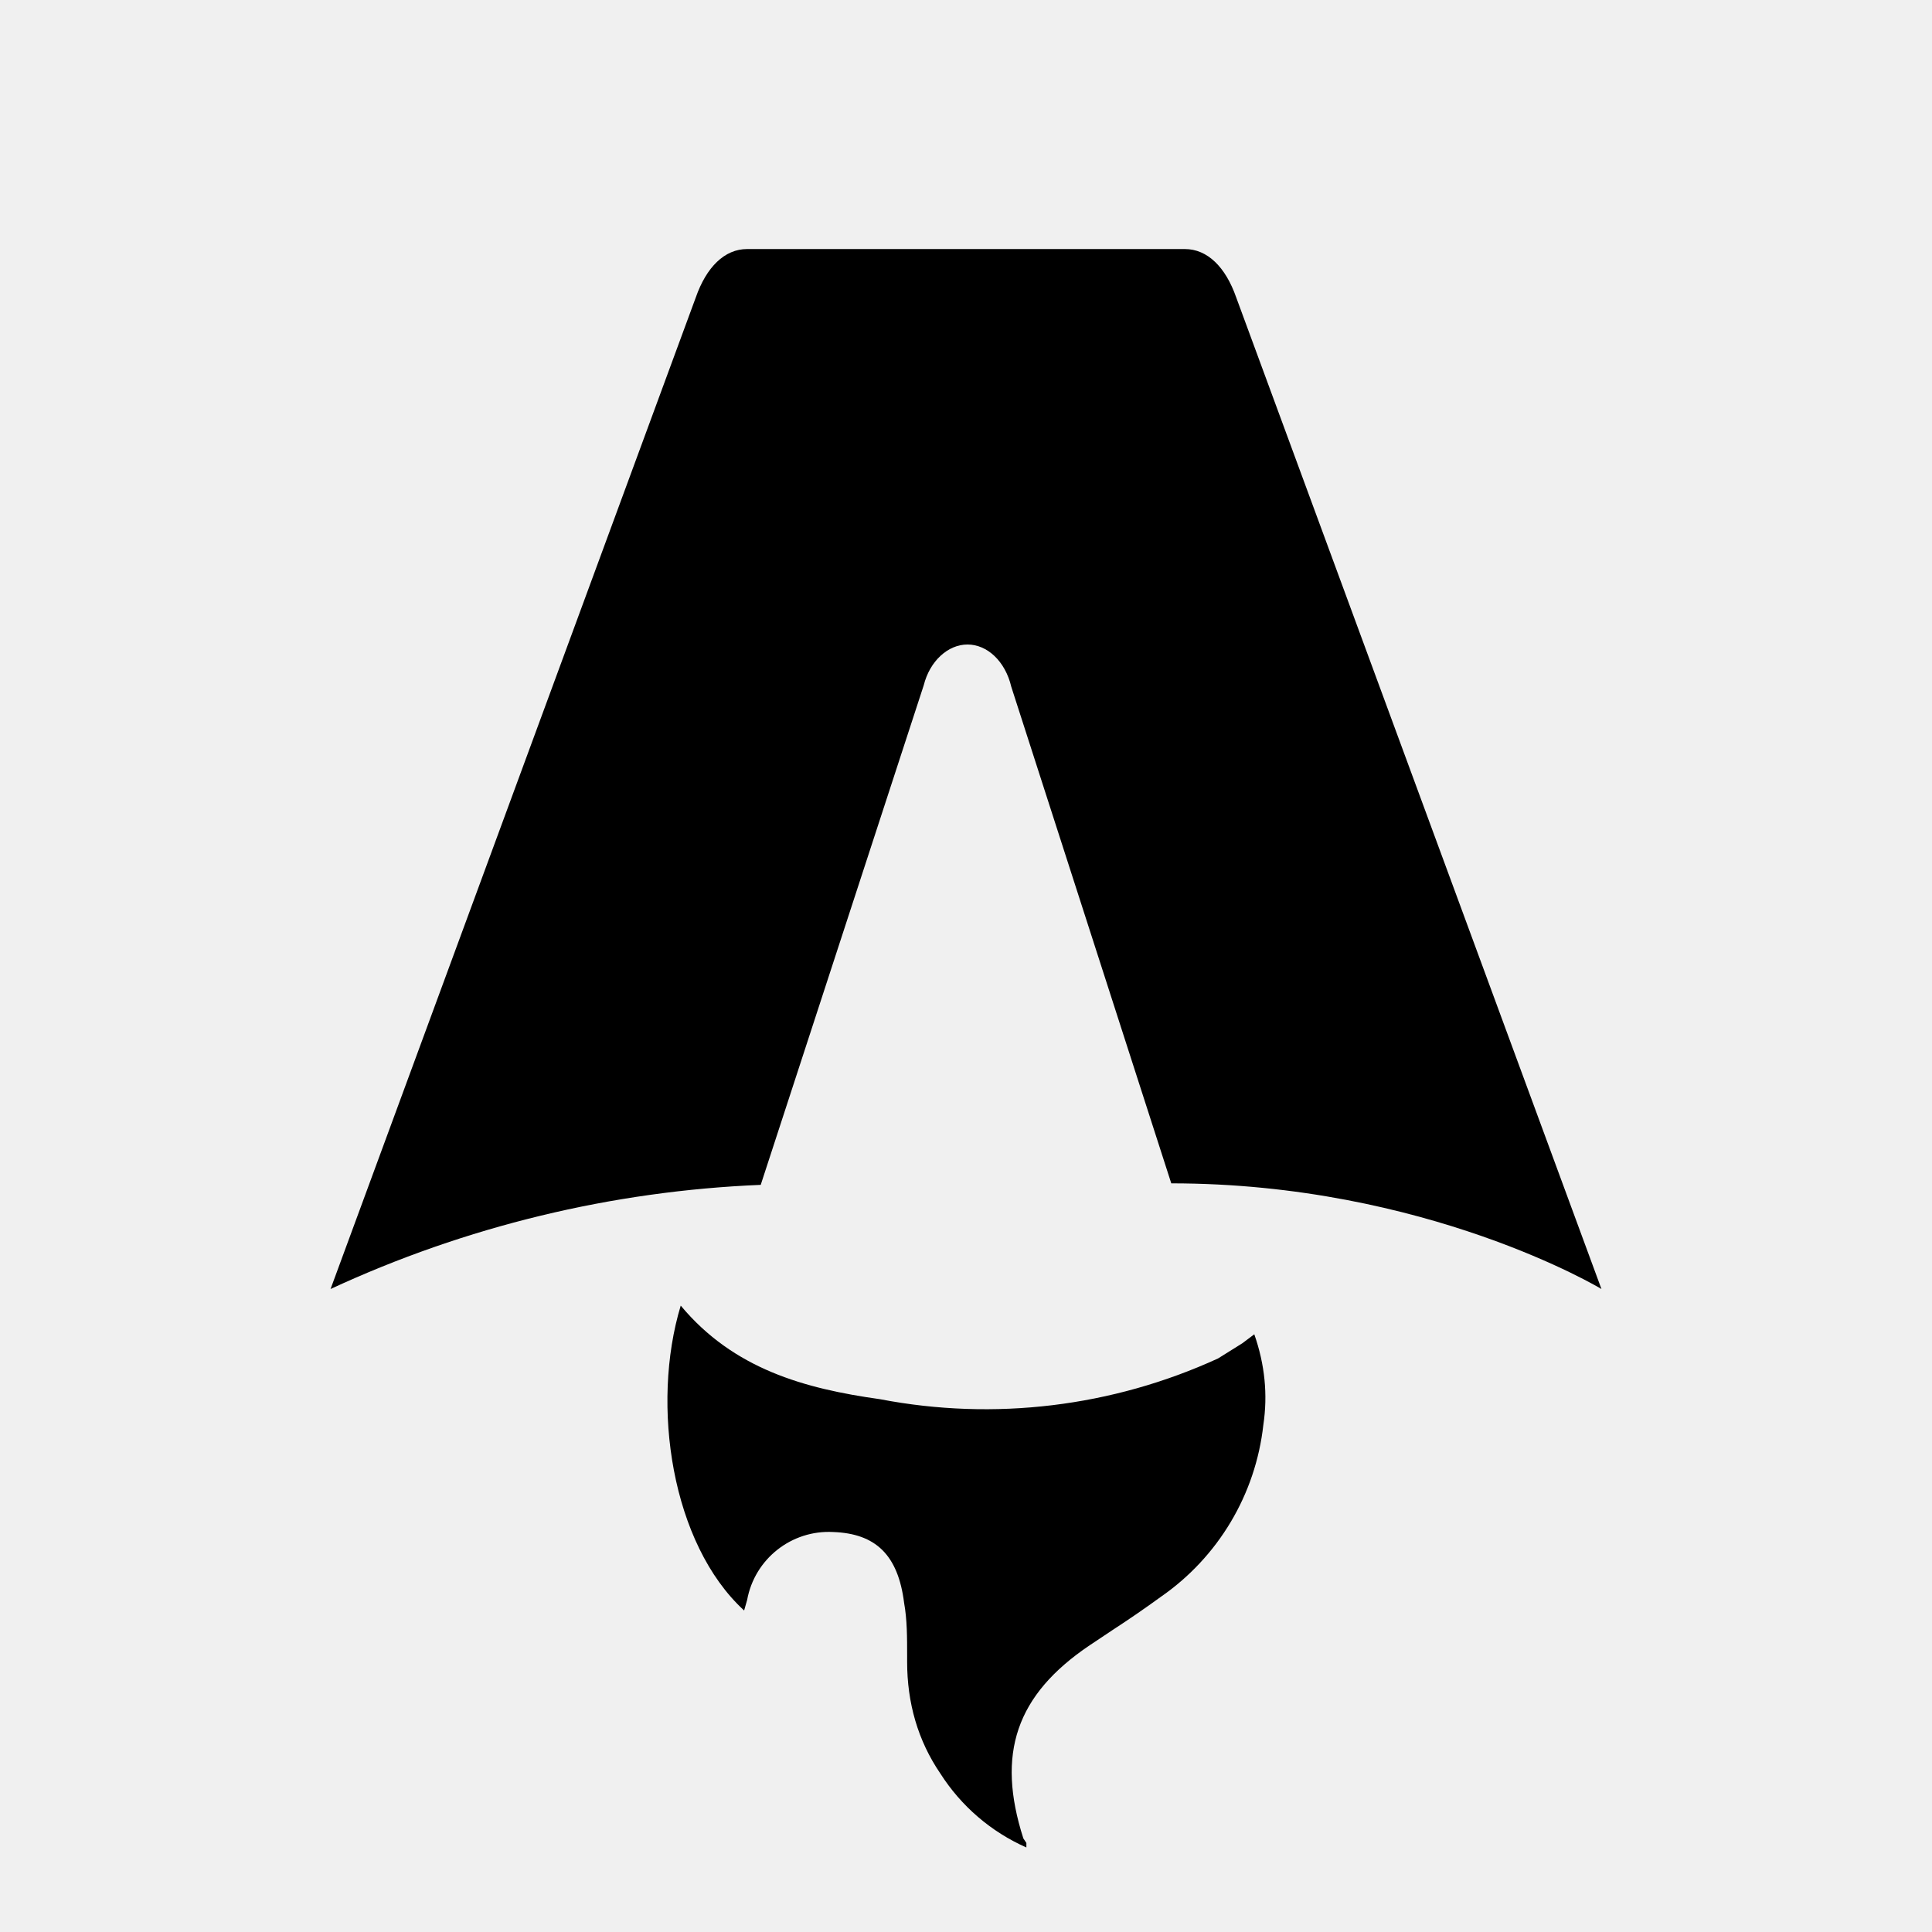
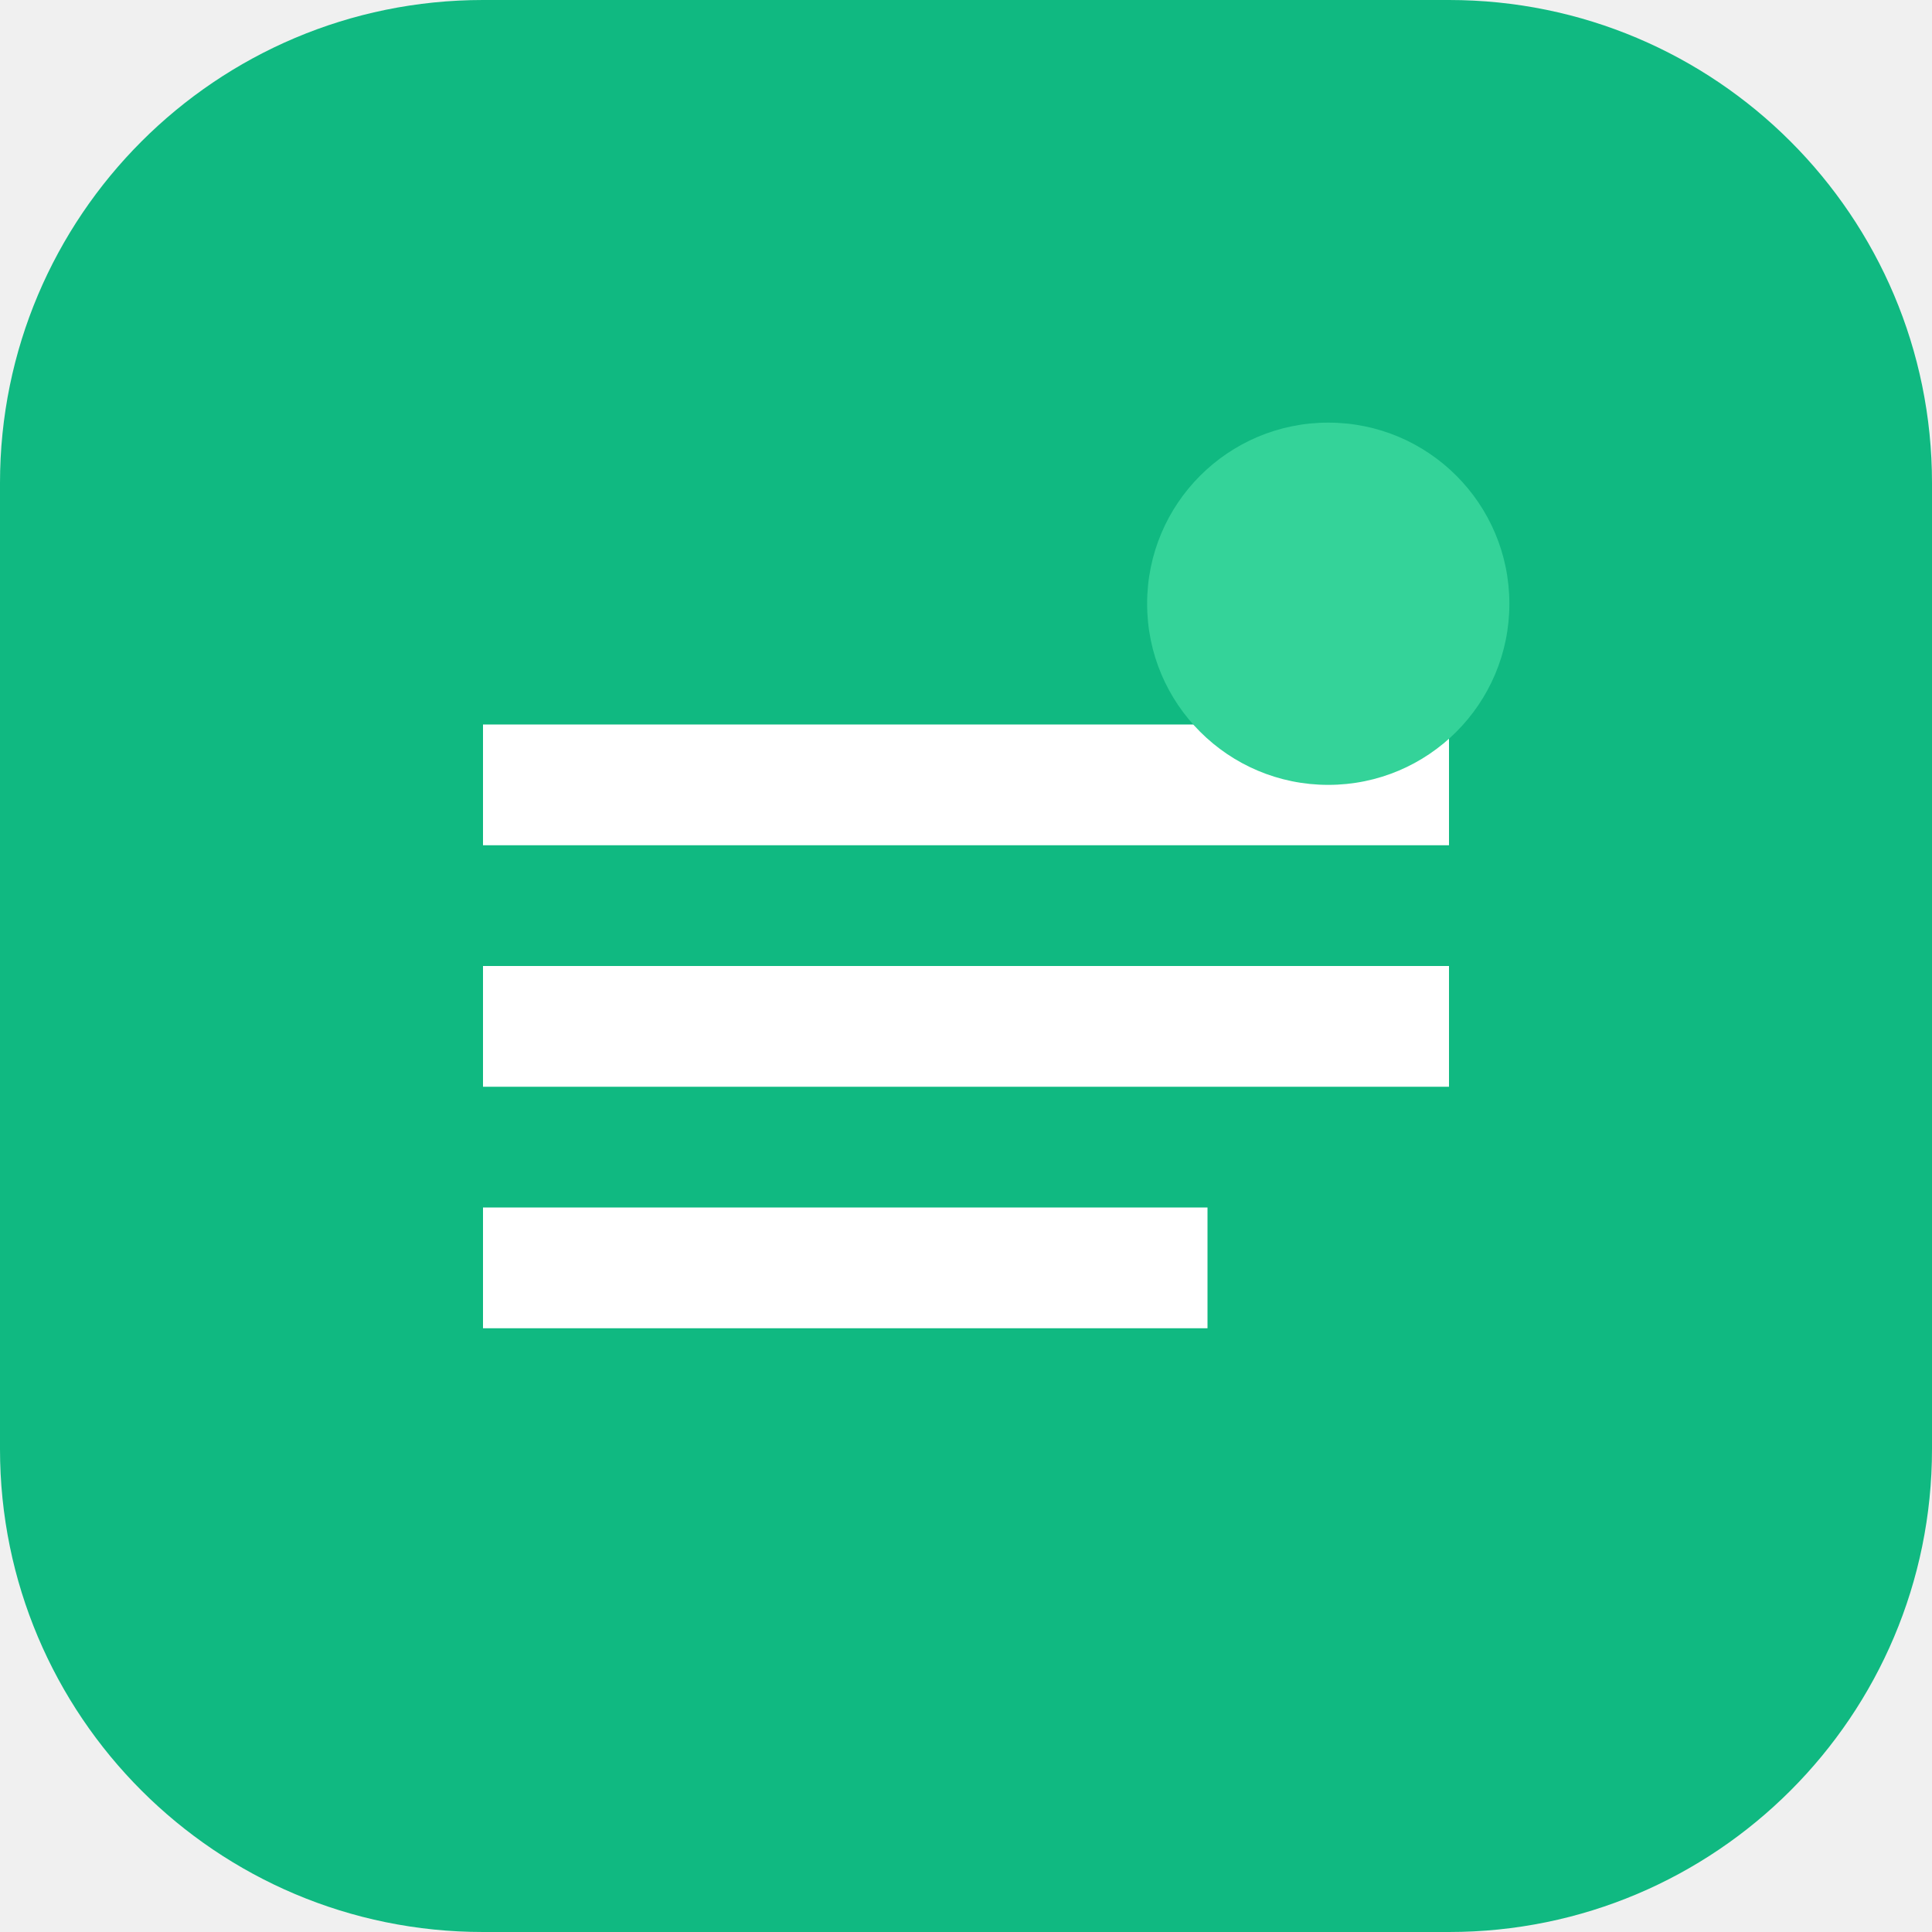
- <svg xmlns="http://www.w3.org/2000/svg" fill="none" viewBox="0 0 128 128">
-   <path d="M50.4 78.5a75.1 75.1 0 0 0-28.5 6.9l24.2-65.7c.7-2 1.9-3.2 3.4-3.2h29c1.5 0 2.7 1.2 3.4 3.2l24.2 65.7s-11.6-7-28.5-7L67 45.5c-.4-1.7-1.6-2.8-2.9-2.8-1.3 0-2.5 1.1-2.9 2.7L50.4 78.5Zm-1.1 28.2Zm-4.2-20.2c-2 6.6-.6 15.8 4.2 20.2a17.5 17.5 0 0 1 .2-.7 5.5 5.5 0 0 1 5.7-4.5c2.8.1 4.3 1.5 4.7 4.7.2 1.1.2 2.3.2 3.5v.4c0 2.7.7 5.2 2.2 7.4a13 13 0 0 0 5.7 4.9v-.3l-.2-.3c-1.8-5.6-.5-9.5 4.4-12.8l1.5-1a73 73 0 0 0 3.2-2.2 16 16 0 0 0 6.8-11.4c.3-2 .1-4-.6-6l-.8.6-1.6 1a37 37 0 0 1-22.4 2.7c-5-.7-9.7-2-13.2-6.2Z" />
-   <style>
-         path { fill: #000; }
-         @media (prefers-color-scheme: dark) {
-             path { fill: #FFF; }
-         }
-     </style>
+ <svg xmlns="http://www.w3.org/2000/svg" width="32" height="32" viewBox="0 0 32 32" fill="none">
+   <rect width="32" height="32" rx="8" fill="#10b981" />
+   <path d="M8 12h16v2H8v-2zm0 4h16v2H8v-2zm0 4h12v2H8v-2z" fill="white" />
+   <circle cx="22" cy="10" r="3" fill="#34d399" />
</svg>
